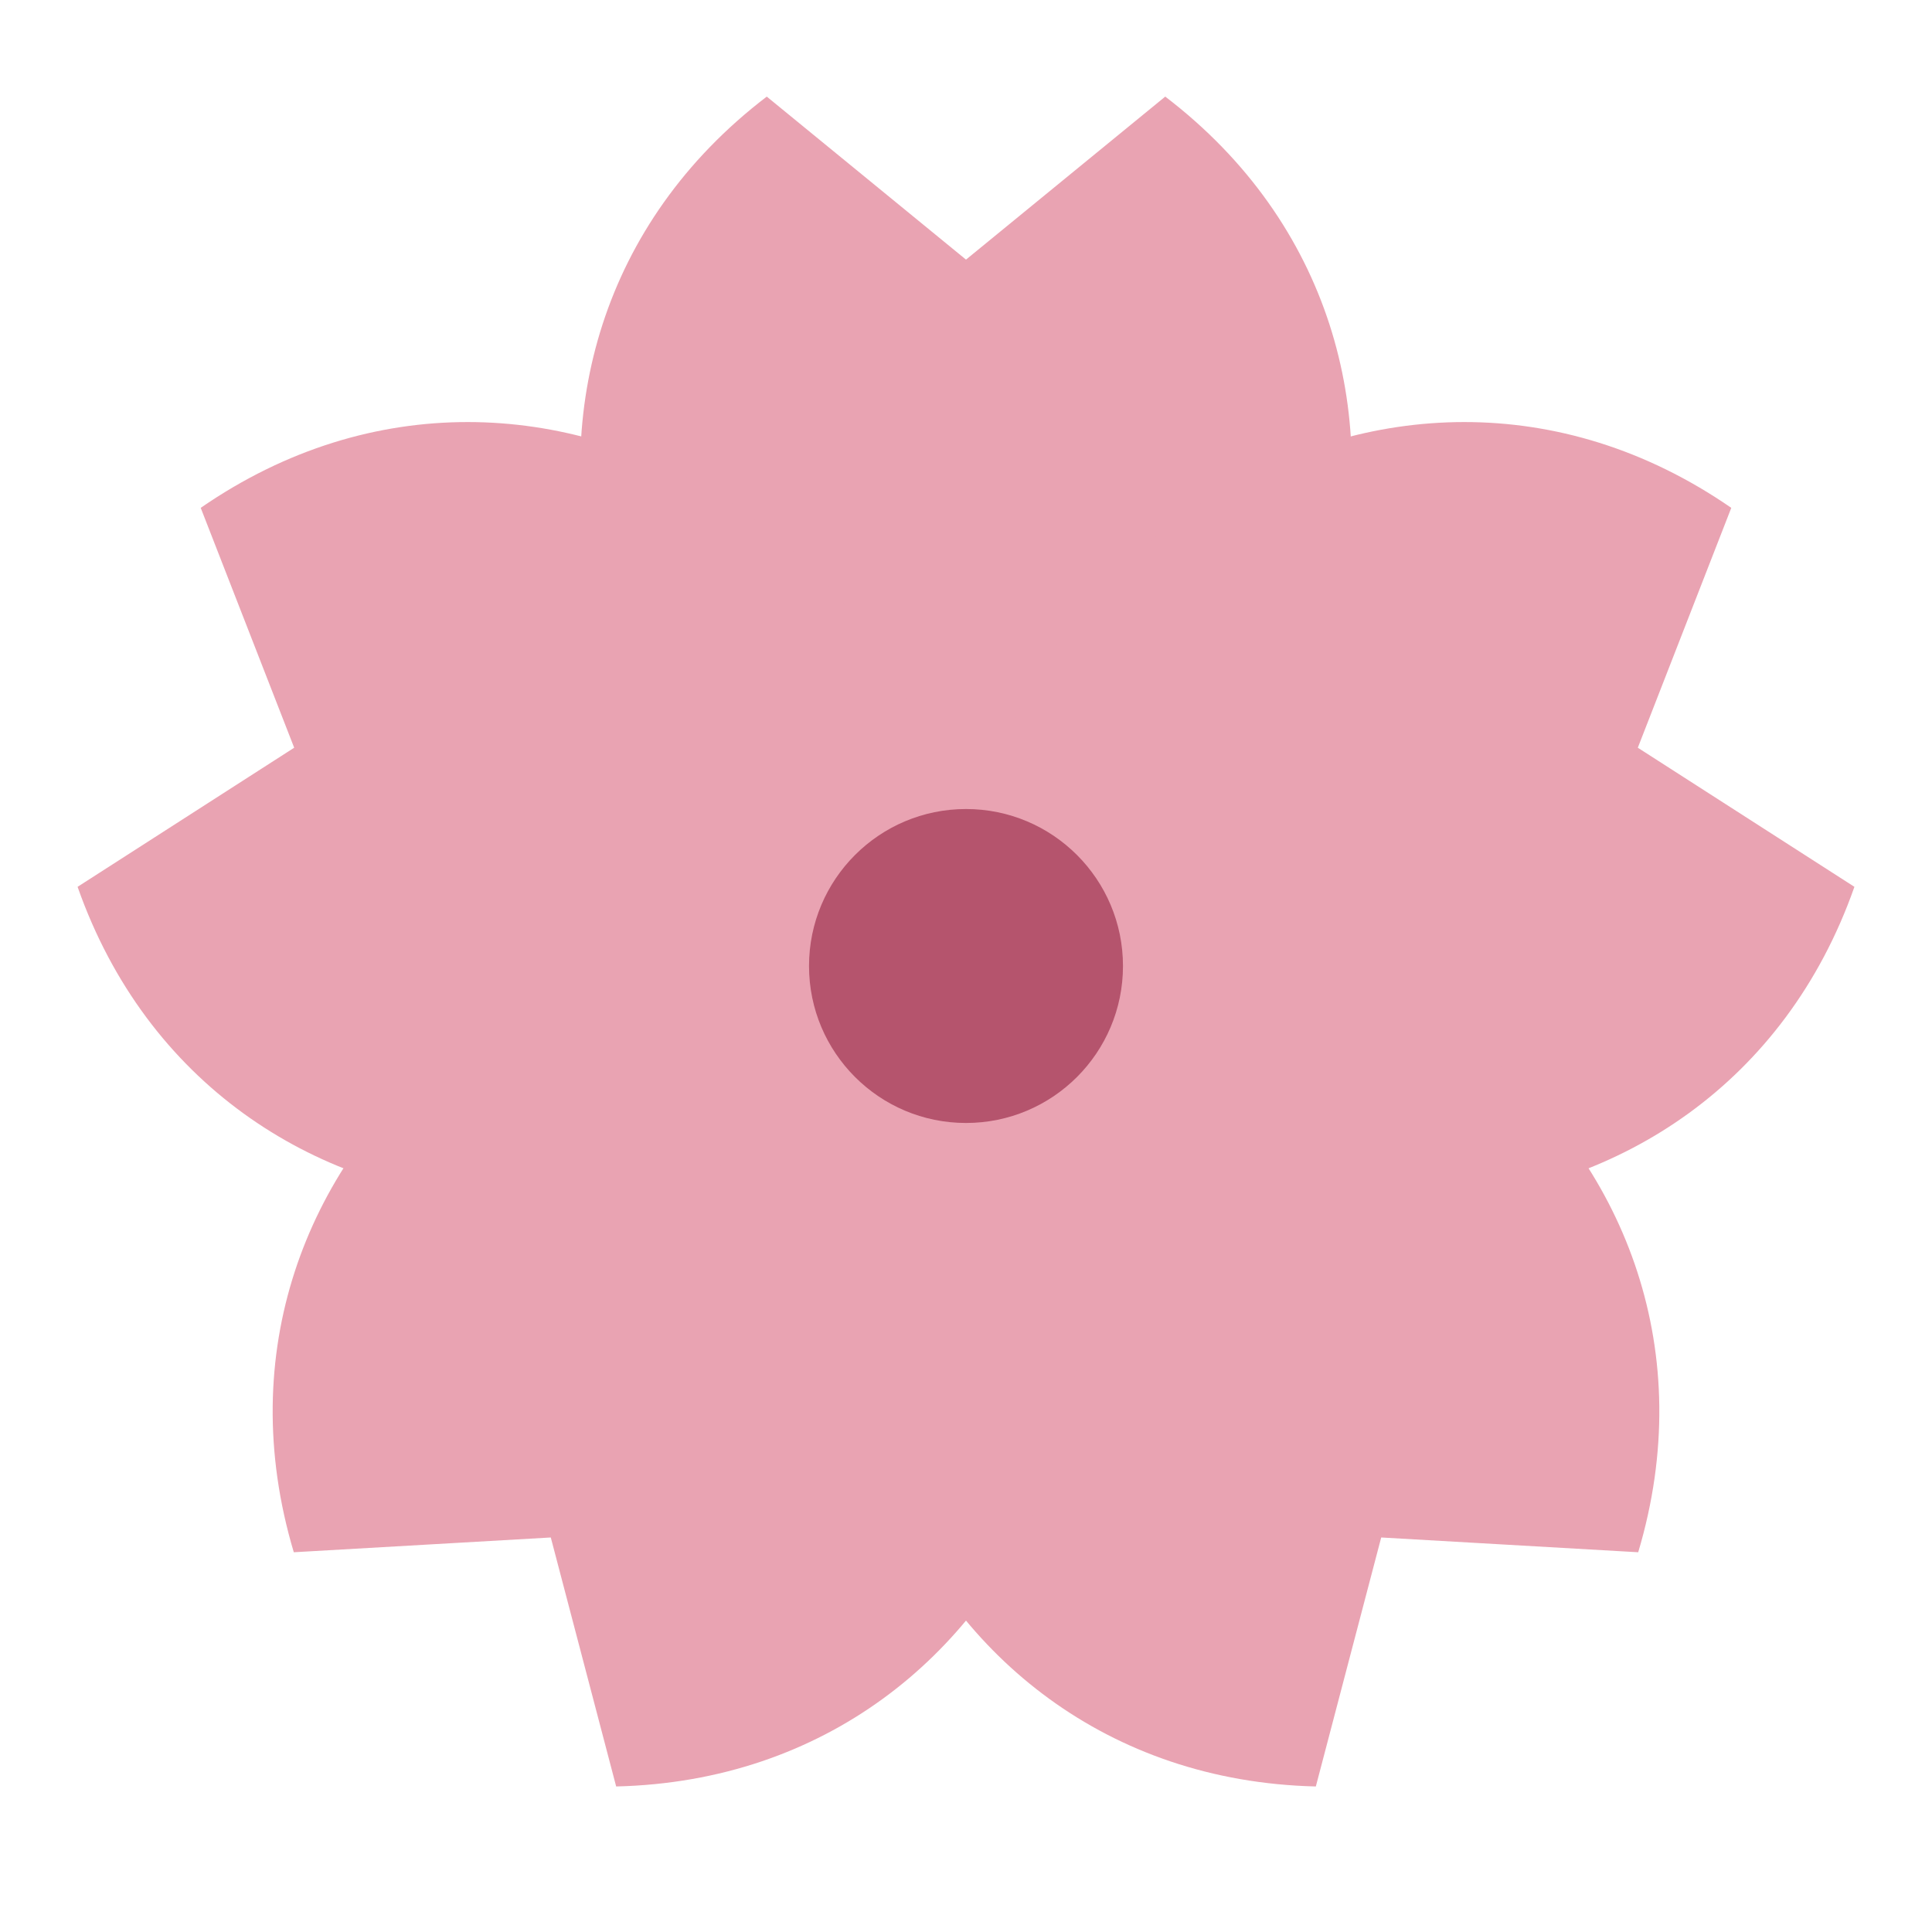
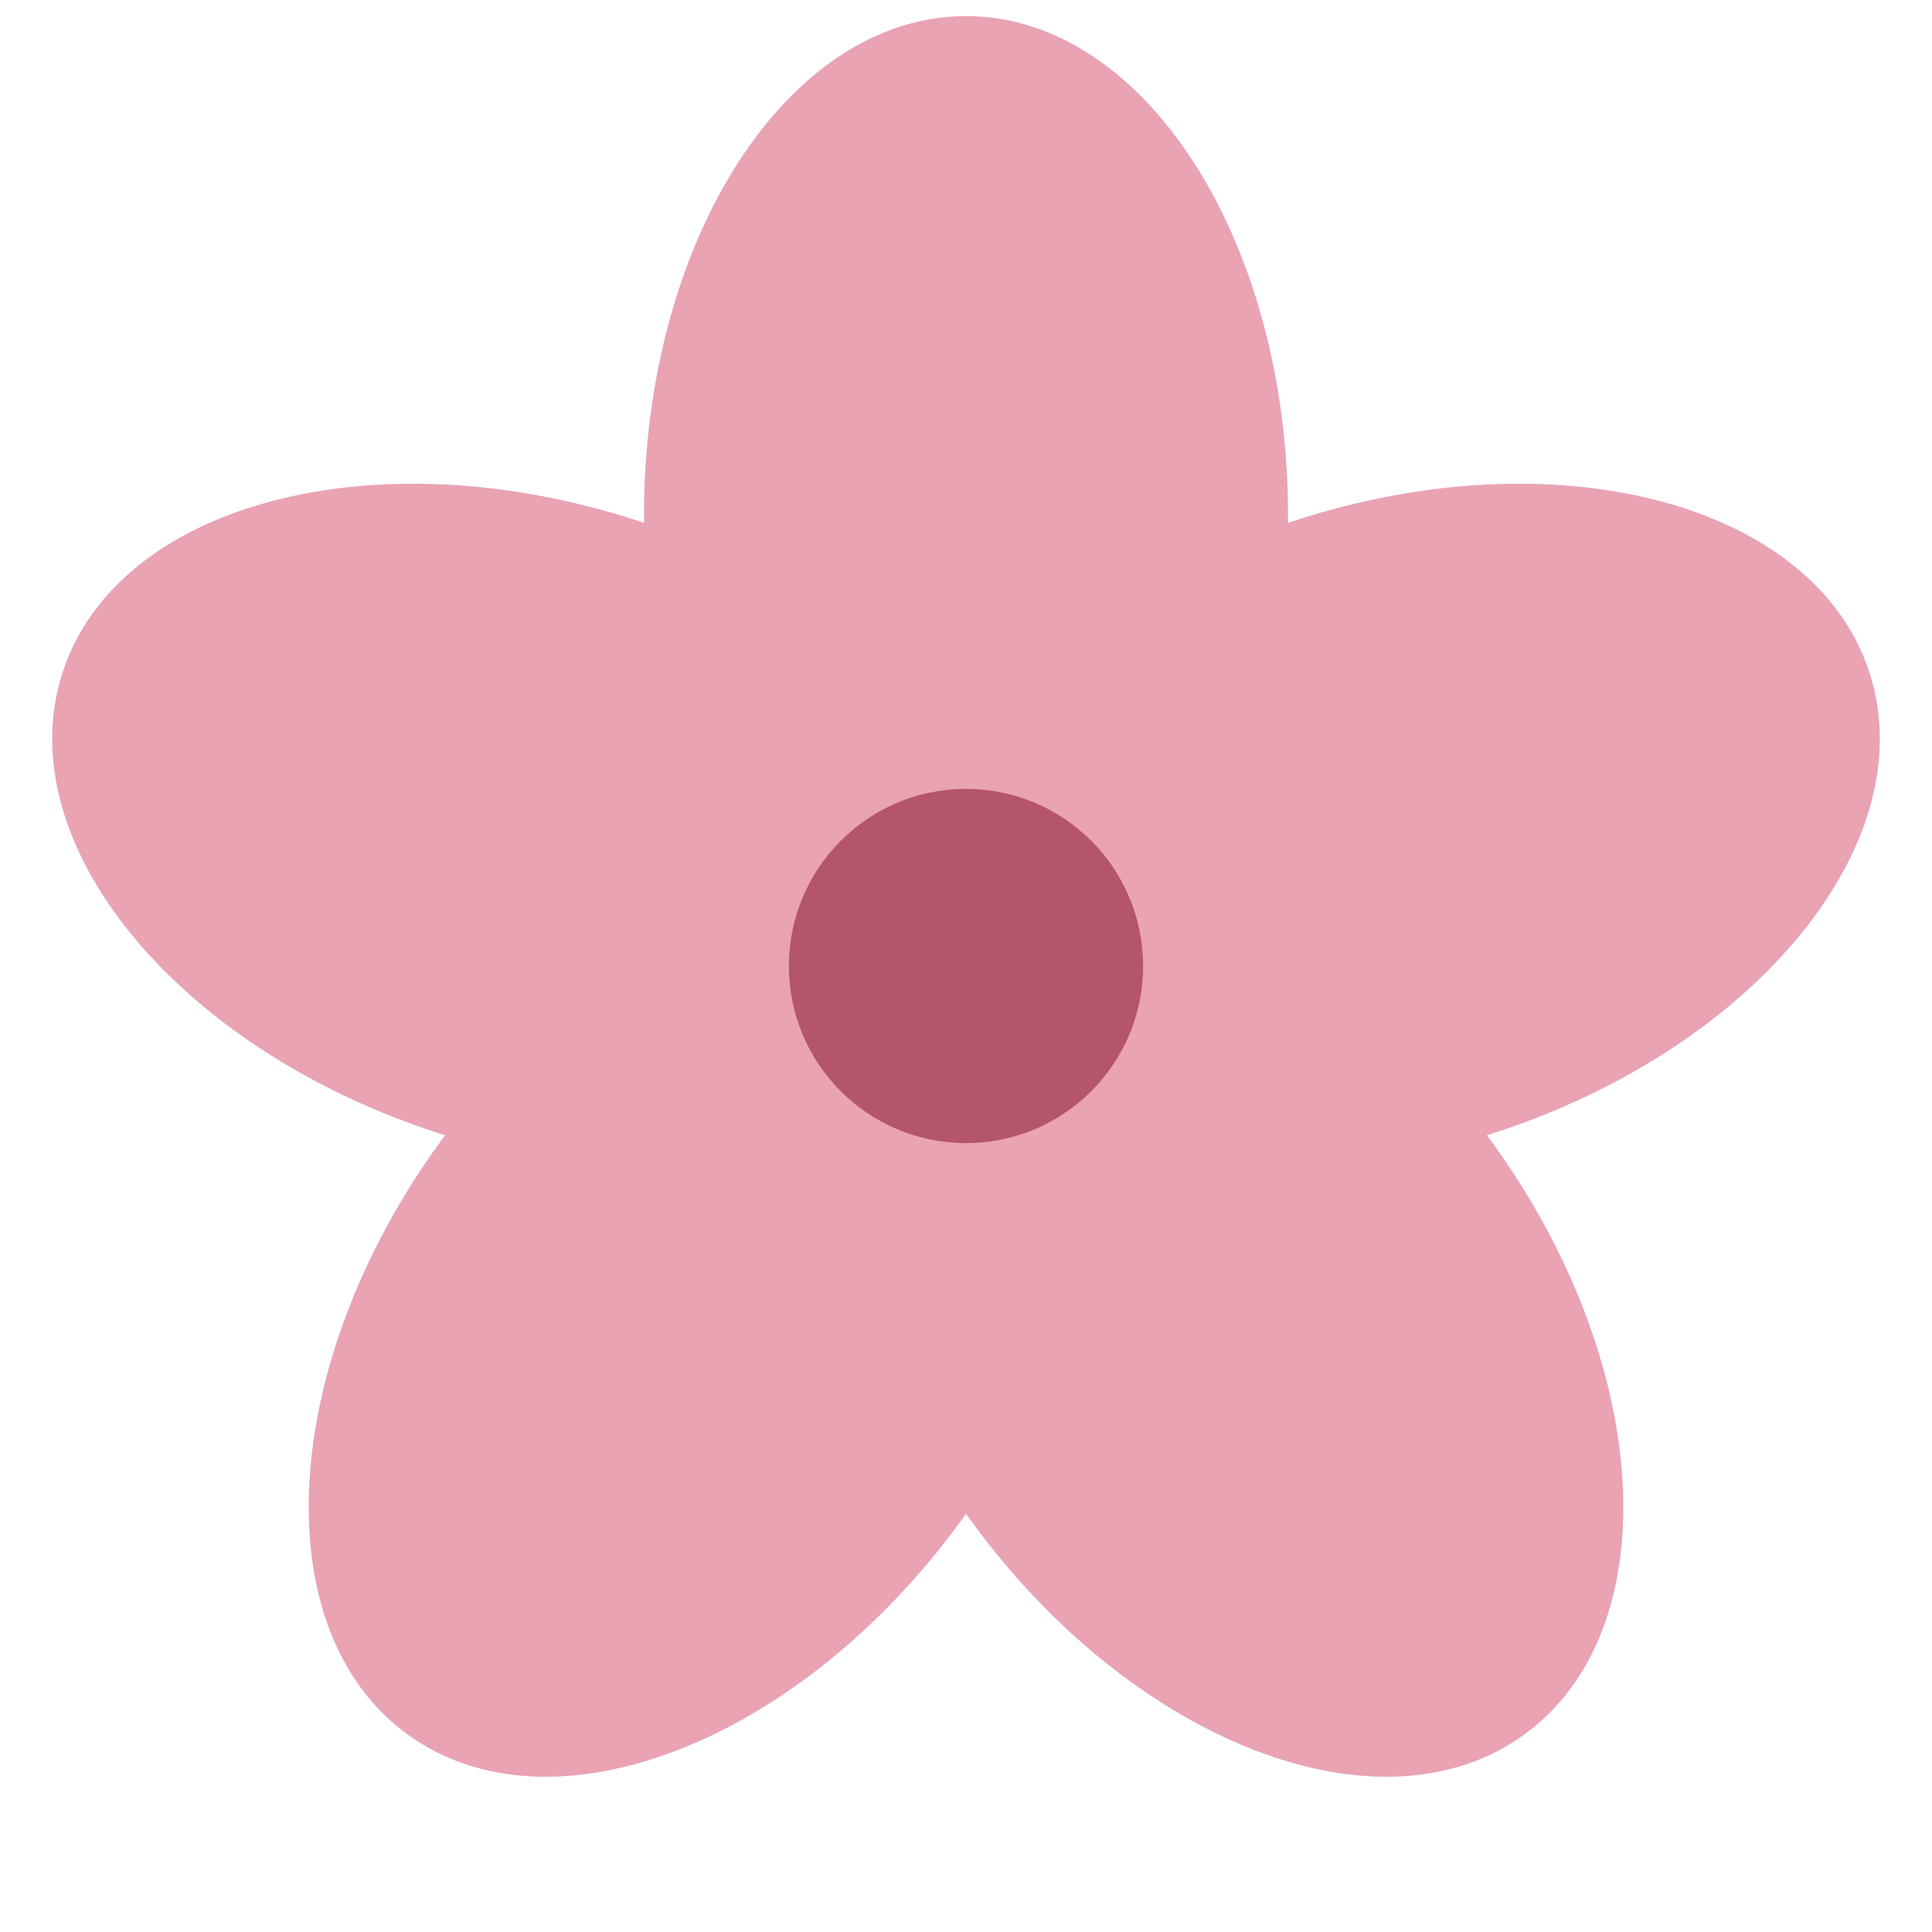
- <svg xmlns="http://www.w3.org/2000/svg" viewBox="-16 -16 32 32">
+ <svg xmlns="http://www.w3.org/2000/svg" viewBox="-12 -12 24 24">
  <g fill="#e9a3b2">
-     <path id="p" d="M0 0C-6.5-1.8-8.8-10.2-3.3-14.4L0-11.7L3.3-14.4C8.8-10.2 6.5-1.8 0 0Z" />
-     <use href="#p" transform="rotate(72)" />
-     <use href="#p" transform="rotate(144)" />
-     <use href="#p" transform="rotate(216)" />
-     <use href="#p" transform="rotate(288)" />
+     <ellipse rx="4" ry="6.2" cy="-5.6" />
+     <ellipse rx="4" ry="6.2" cy="-5.6" transform="rotate(72)" />
+     <ellipse rx="4" ry="6.2" cy="-5.6" transform="rotate(144)" />
+     <ellipse rx="4" ry="6.2" cy="-5.6" transform="rotate(216)" />
+     <ellipse rx="4" ry="6.2" cy="-5.6" transform="rotate(288)" />
  </g>
-   <circle r="2.6" fill="#b5546d" />
+   <circle r="2.2" fill="#b5546d" />
</svg>
